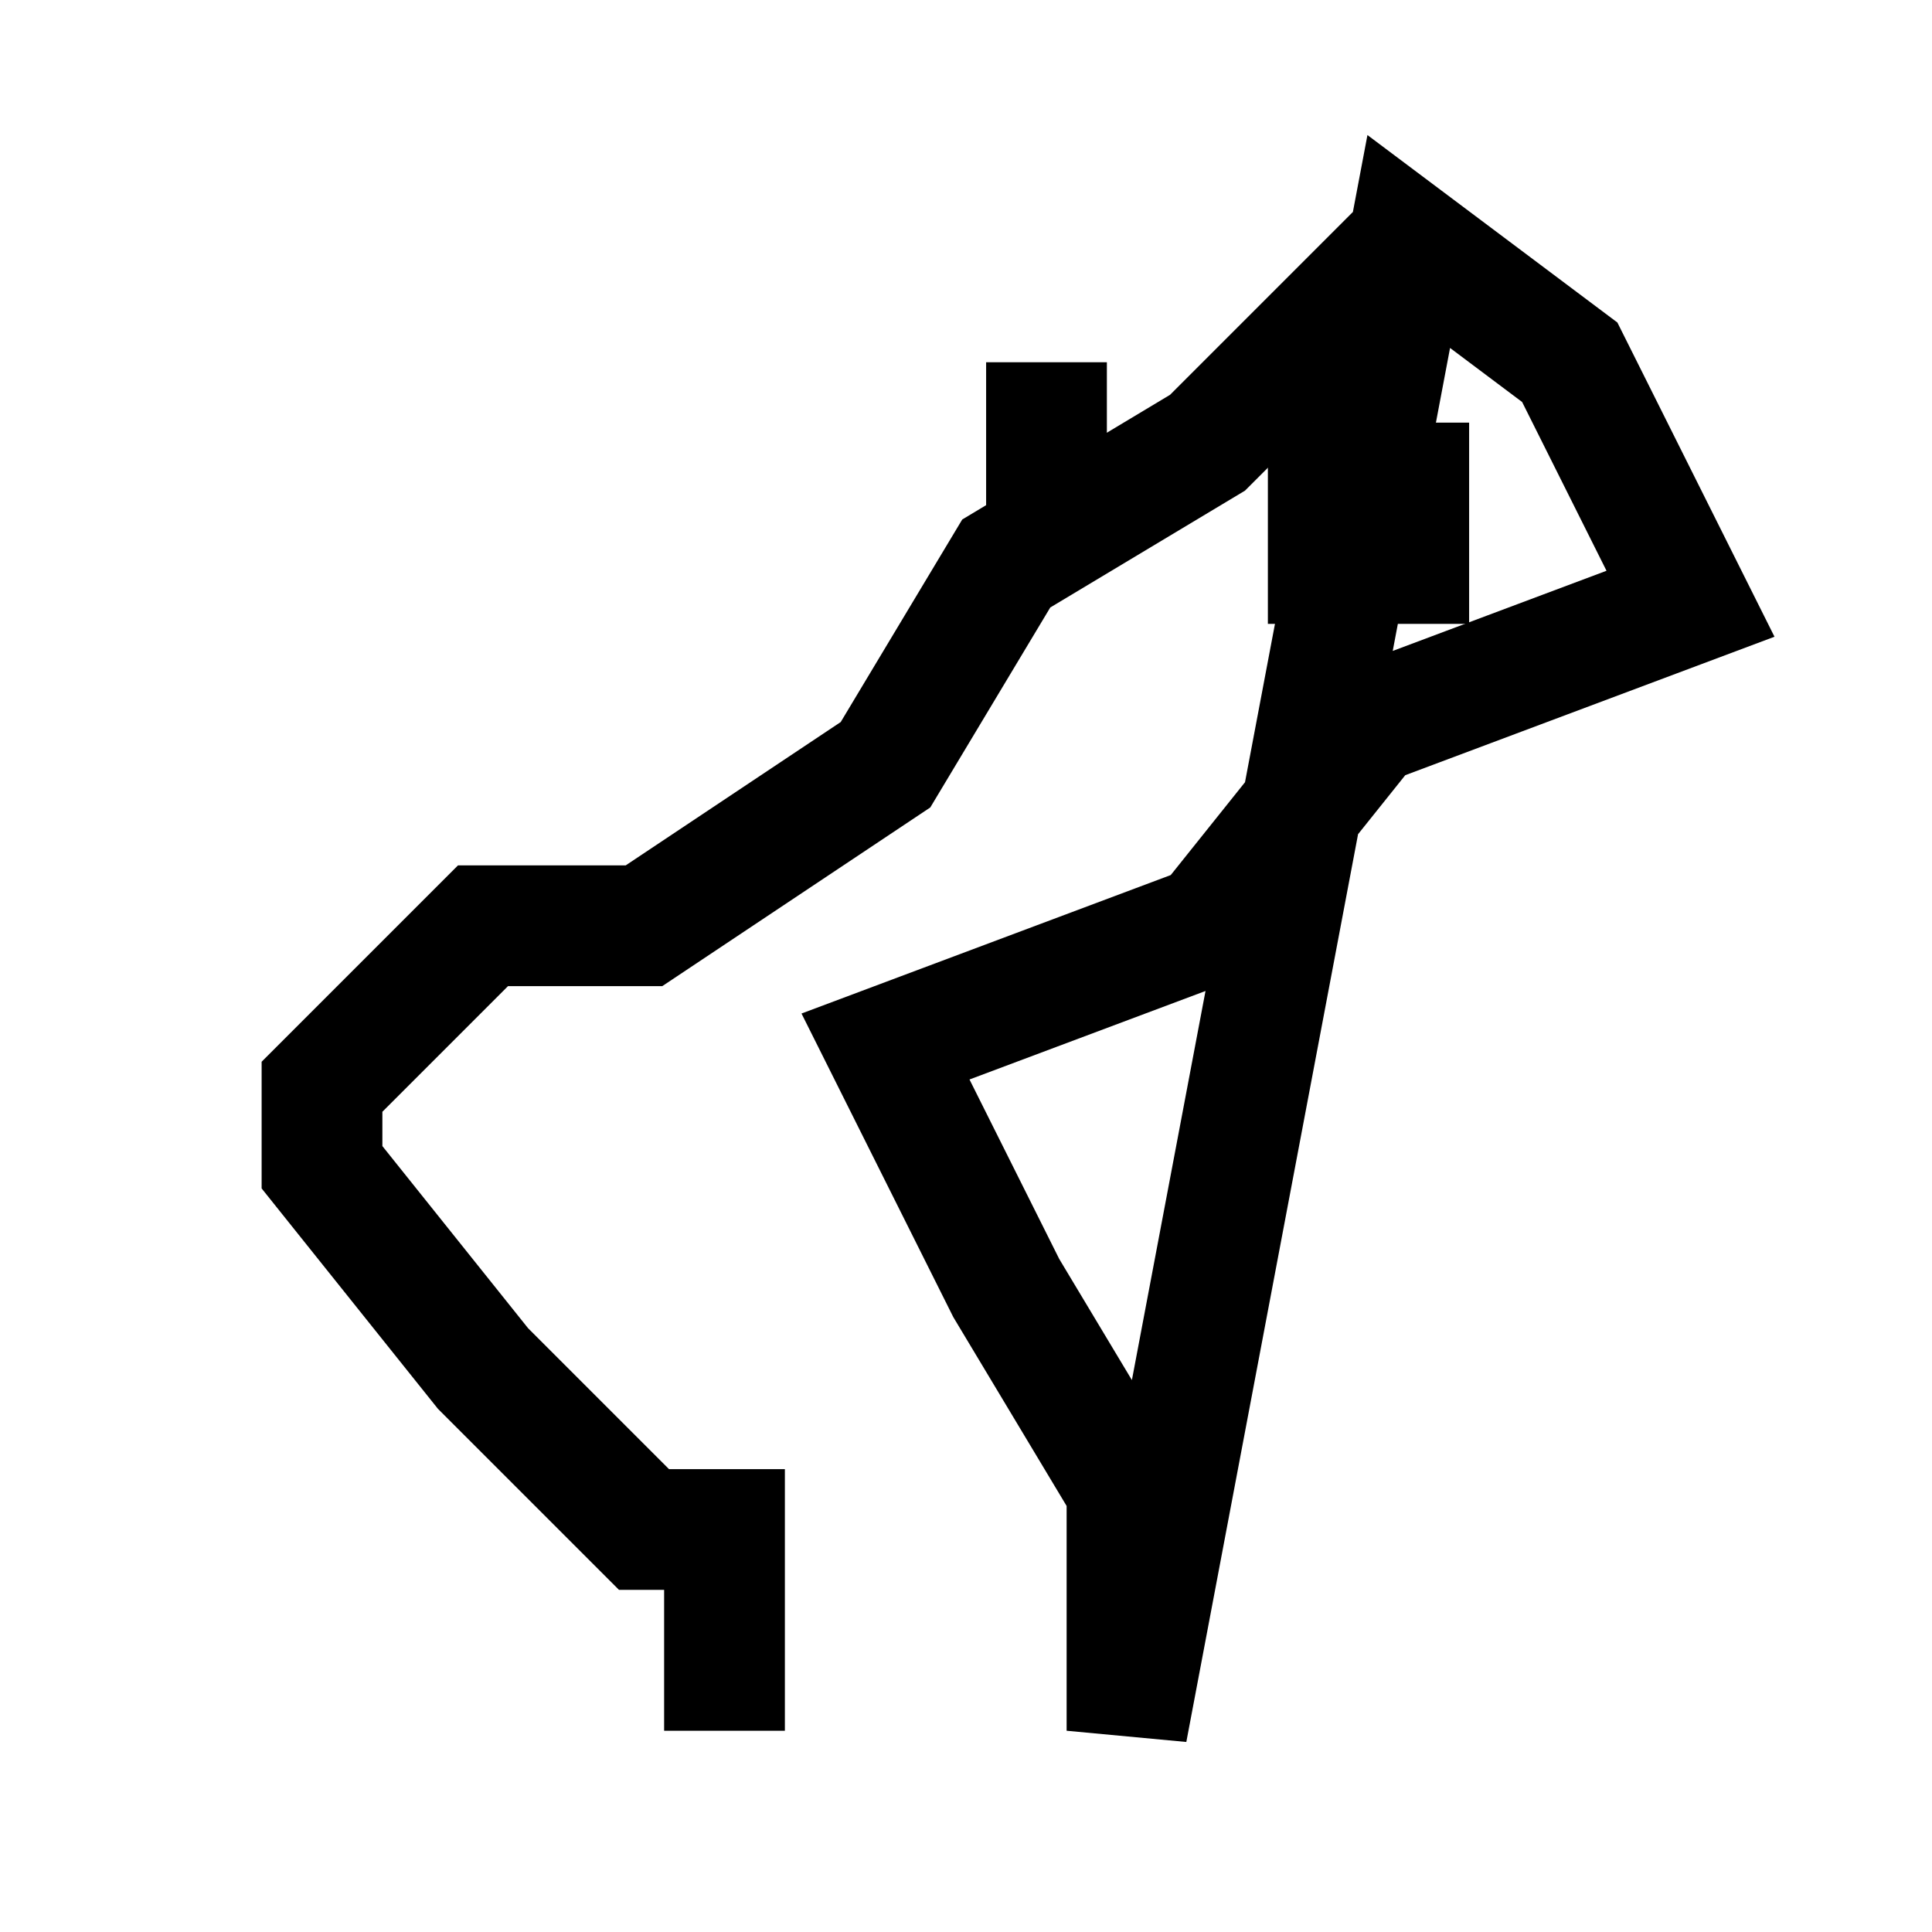
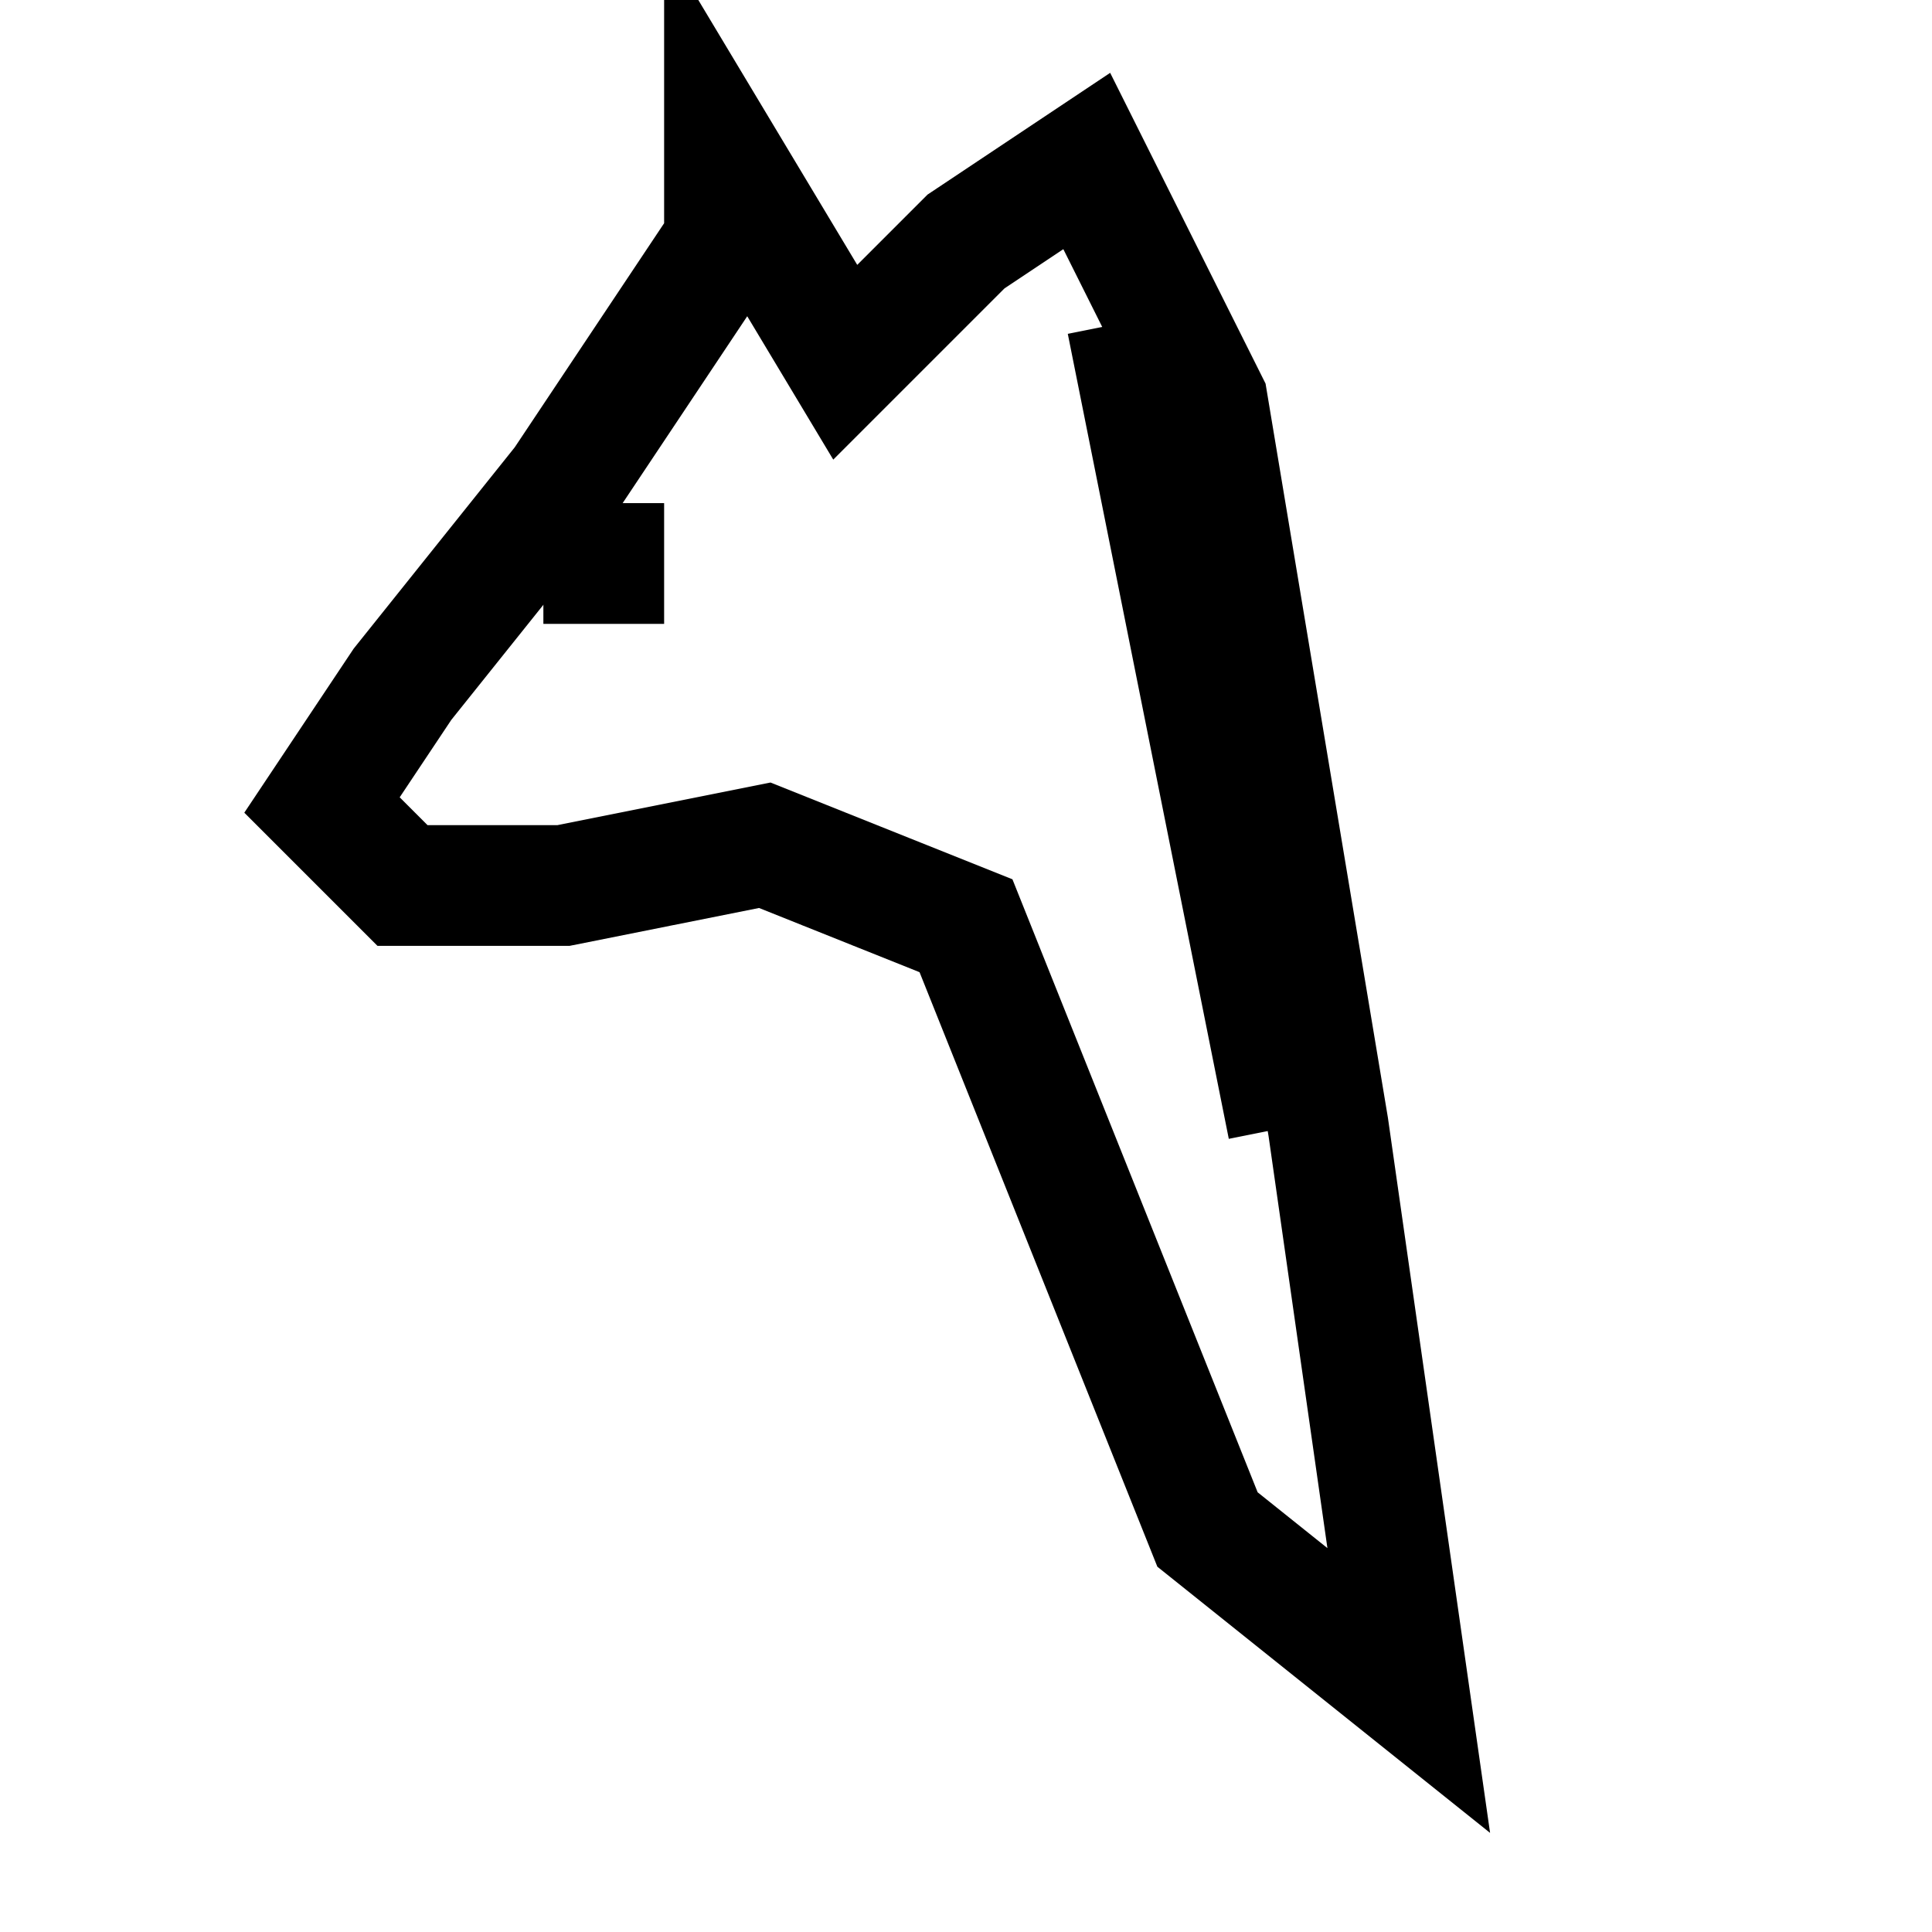
<svg xmlns="http://www.w3.org/2000/svg" viewBox="0 0 24 24" fill="none">
-   <path d="M17.5 3L15 5.5 12.5 7 11 9.5 8 11.5H6L4 13.5v1L6 17l2 2h1v2.5M14 21.5v-3L12.5 16 11 13l4-1.5 2-2.5 2-.75L21 7.5 19.5 4.5 17.5 3Z" stroke="currentColor" stroke-width="1.5" stroke-linejoin="miter" stroke-miterlimit="10" />
-   <path d="M13 6.5V4.5" stroke="currentColor" stroke-width="1.5" />
-   <rect x="16.25" y="5.75" width="1.5" height="1.5" stroke="currentColor" stroke-width="1" />
+   <path d="M9 2L10.5 4.5L12 3L13.5 2L15 5L15.5 8L16.5 14L17.5 21L15 19L13 14L12 11.5L9.5 10.5L7 11L5 11L4 10L5 8.5L7 6L9 3Z" stroke="currentColor" stroke-width="1.5" stroke-linejoin="miter" stroke-miterlimit="10" />
+   <path d="M14 4L15 9L16 14" stroke="currentColor" stroke-width="1.5" stroke-linejoin="miter" stroke-miterlimit="10" />
+   <rect x="6.75" y="6.25" width="1.5" height="1.5" fill="currentColor" />
</svg>
